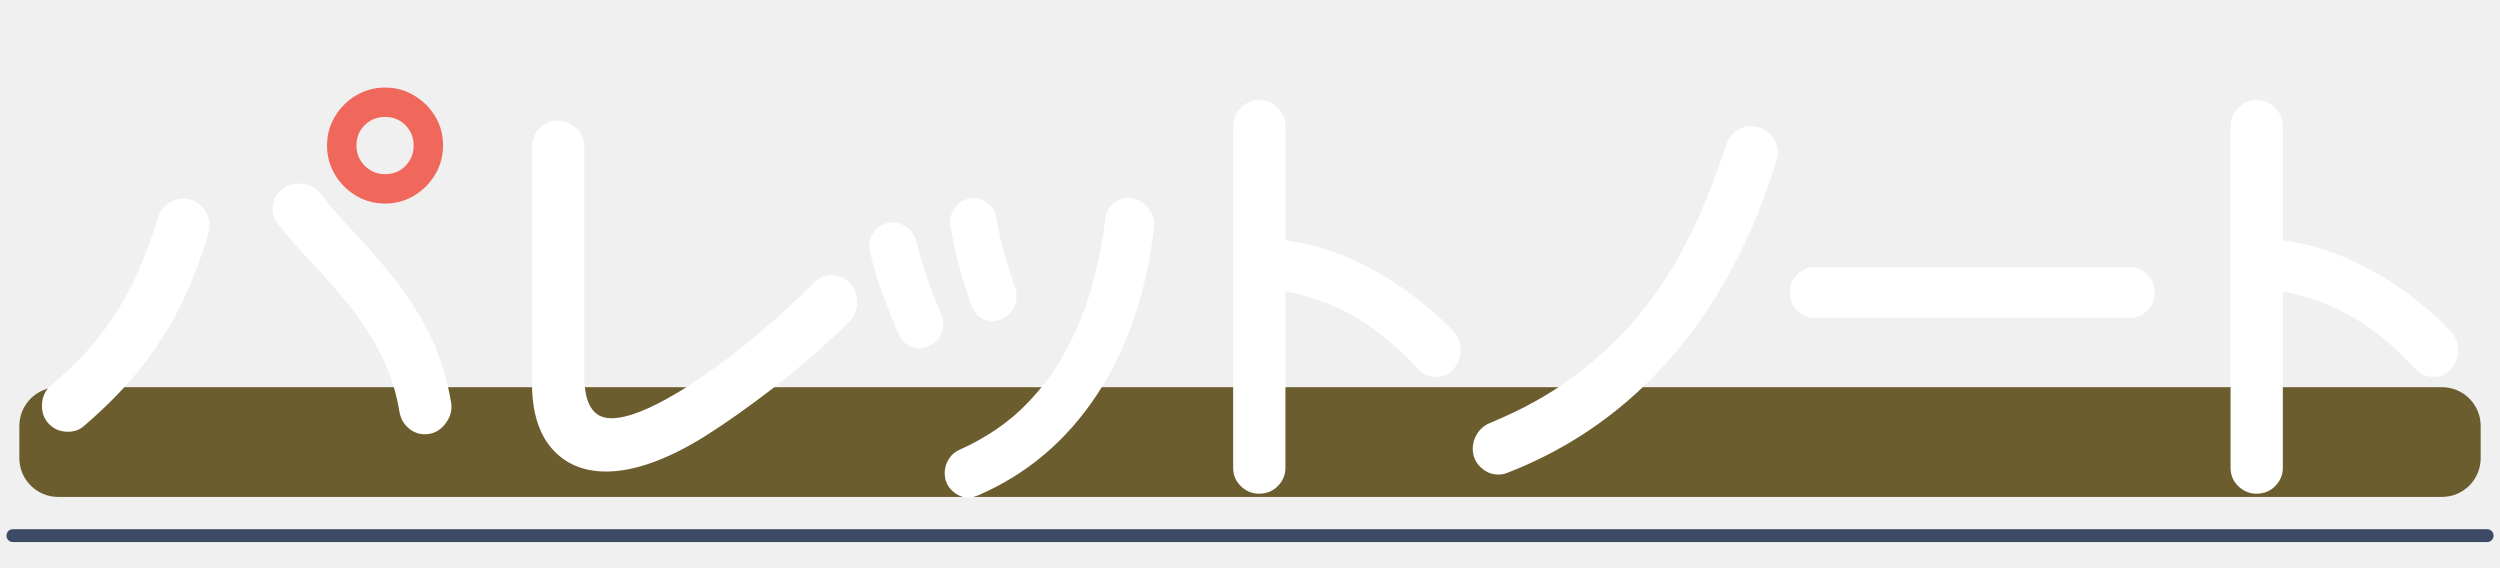
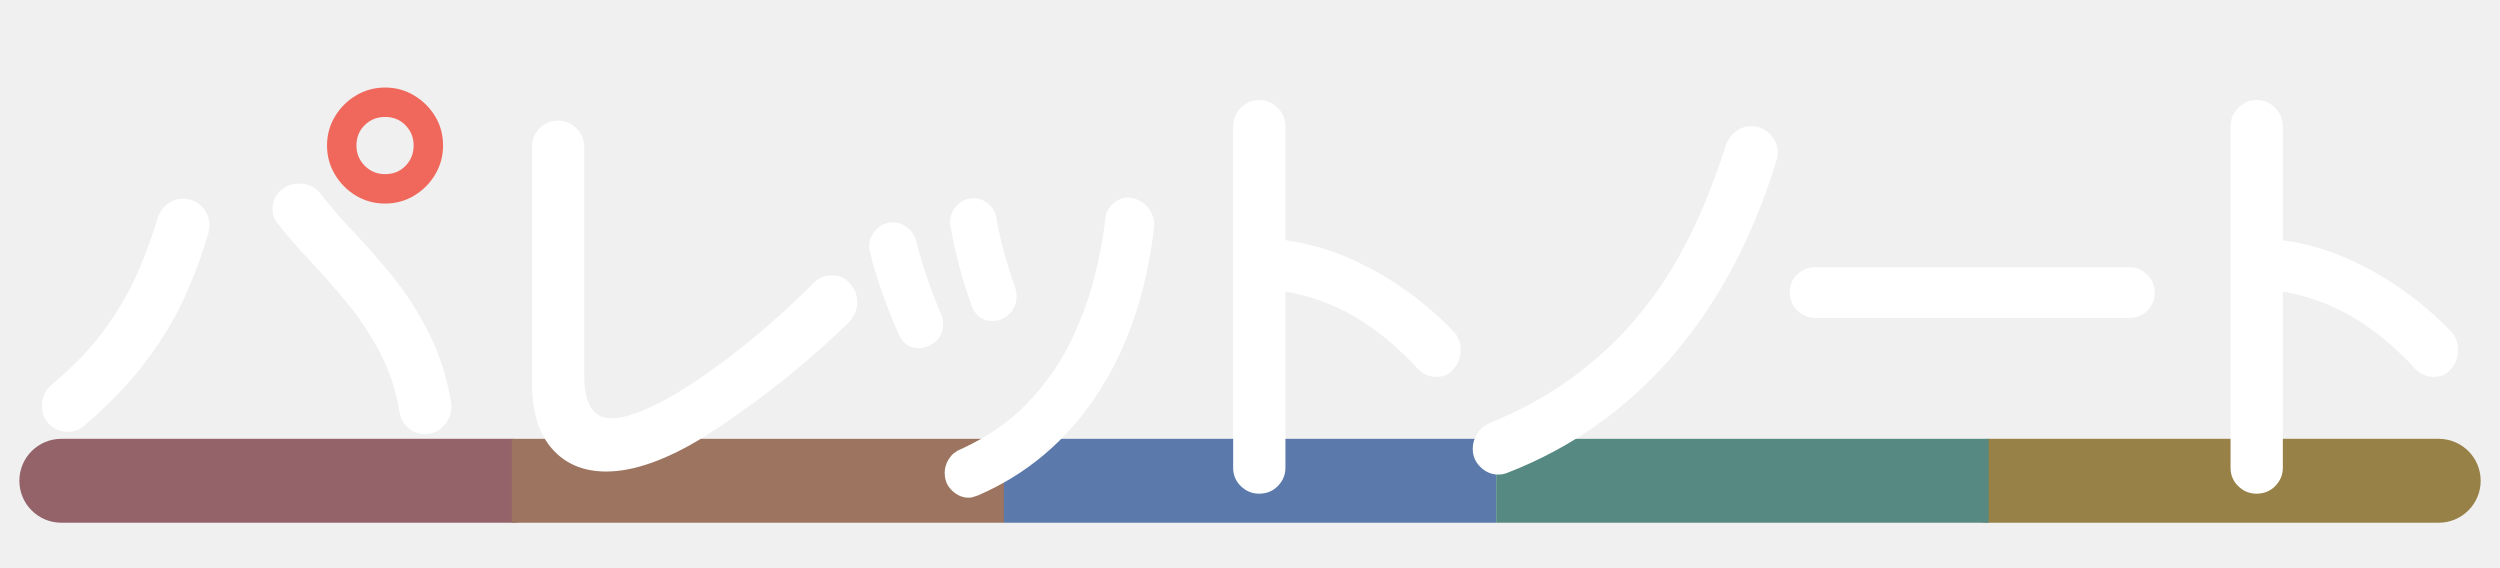
<svg xmlns="http://www.w3.org/2000/svg" viewBox="-14 -32 774.79 176">
-   <path fill="#6B5D2E" d="M4,88 L742.8,88 A12 12 0 0 1 754.8,100 L754.8,110 A12 12 0 0 1 742.8,122 L4,122 A12 12 0 0 1 -8,110 L-8,100 A12 12 0 0 1 4,88 Z" />
-   <path fill="#3D4A66" d="M-10,132 L756.8,132 A2 2 0 0 1 758.8,134 L758.8,134 A2 2 0 0 1 756.8,136 L-10,136 A2 2 0 0 1 -12,134 L-12,134 A2 2 0 0 1 -10,132 Z" />
+   <path fill="#946269" d="M5,104 L144.6,104 A13 13 0 0 1 157.6,117 L157.6,117 A13 13 0 0 1 144.6,130 L5,130 A13 13 0 0 1 -8,117 L-8,117 A13 13 0 0 1 5,104 Z" />
+   <path fill="#978147" d="M602.2,104 L741.8,104 A13 13 0 0 1 754.8,117 L754.8,117 A13 13 0 0 1 741.8,130 L602.2,130 A13 13 0 0 1 589.2,117 L589.2,117 A13 13 0 0 1 602.2,104 Z" />
+   <path fill="#9C745F" d="M144.6,104 L297.2,104 L297.2,130 L144.6,130 L144.6,104 Z" />
+   <path fill="#5B79AA" d="M297.1,104 L449.7,104 L449.7,130 L297.1,130 L297.1,104 Z" />
+   <path fill="#558981" d="M449.7,104 L602.3,104 L602.3,130 L449.7,130 L449.7,104 Z" />
  <path fill="#FFFFFF" d="M117.659,101.586 Q115.163,101.586 113.212,99.87 Q111.261,98.153 110.793,95.501 Q109.077,85.202 104.629,76.775 Q100.182,68.349 94.408,61.326 Q88.635,54.304 82.939,48.296 Q77.243,42.289 72.874,36.671 Q71.469,34.954 71.469,32.77 Q71.469,29.025 74.746,26.996 Q76.307,25.904 78.648,25.904 Q80.364,25.904 82.003,26.606 Q83.641,27.308 84.733,28.869 Q88.791,34.174 94.72,40.416 Q100.65,46.658 106.814,54.226 Q112.978,61.795 117.893,71.391 Q122.809,80.988 124.837,93.004 Q125.306,96.125 123.121,98.856 Q120.936,101.586 117.659,101.586 Z M11.391,99.246 Q9.675,100.806 7.022,100.806 Q3.589,100.806 1.404,98.153 Q0,96.281 0,93.784 Q0,90.195 2.653,88.01 Q13.42,78.96 19.818,69.909 Q26.216,60.858 29.883,52.198 Q33.55,43.537 35.891,35.735 Q36.671,33.394 38.544,31.99 Q40.416,30.585 42.757,30.585 Q45.878,30.585 47.906,32.77 Q49.935,34.954 49.935,37.919 Q49.935,38.7 49.623,39.948 Q46.502,50.715 41.821,60.702 Q37.139,70.689 29.805,80.208 Q22.471,89.727 11.391,99.246 Z" />
  <path fill="#FFFFFF" d="M117.659,102.586 Q114.785,102.586 112.551,100.621 Q110.338,98.673 109.808,95.674 Q108.117,85.525 103.745,77.242 Q99.345,68.905 93.636,61.962 Q87.885,54.967 82.213,48.984 Q76.489,42.946 72.092,37.294 Q70.469,35.305 70.469,32.77 Q70.469,28.481 74.196,26.16 Q76.009,24.904 78.648,24.904 Q80.569,24.904 82.397,25.687 Q84.287,26.497 85.54,28.277 Q89.562,33.534 95.445,39.727 Q101.401,45.997 107.589,53.595 Q113.82,61.245 118.783,70.936 Q123.769,80.67 125.823,92.837 Q126.359,96.408 123.902,99.48 Q121.417,102.586 117.659,102.586 Z M12.053,99.995 Q10.053,101.806 7.022,101.806 Q3.117,101.806 0.632,98.789 Q0.618,98.772 0.604,98.753 Q-1,96.614 -1,93.784 Q-1,89.723 2.017,87.238 Q12.678,78.277 19.001,69.332 Q25.337,60.369 28.962,51.808 Q32.608,43.197 34.933,35.447 Q34.937,35.433 34.942,35.418 Q35.821,32.781 37.944,31.19 Q40.083,29.585 42.757,29.585 Q46.314,29.585 48.639,32.089 Q50.935,34.562 50.935,37.919 Q50.935,38.823 50.593,40.191 Q50.589,40.209 50.583,40.226 Q47.441,51.069 42.726,61.127 Q37.998,71.213 30.597,80.818 Q23.204,90.414 12.053,99.995 Z M117.659,100.586 Q120.456,100.586 122.34,98.231 Q124.252,95.841 123.851,93.17 Q121.848,81.307 117.003,71.847 Q112.136,62.344 106.039,54.858 Q99.899,47.319 93.995,41.105 Q88.029,34.824 83.939,29.476 Q83.926,29.459 83.914,29.442 Q82.985,28.115 81.609,27.525 Q80.159,26.904 78.648,26.904 Q76.622,26.904 75.32,27.815 Q75.297,27.832 75.273,27.846 Q72.469,29.582 72.469,32.77 Q72.469,34.598 73.648,36.038 Q73.656,36.047 73.663,36.057 Q78.002,41.636 83.665,47.608 Q89.385,53.642 95.181,60.691 Q101.019,67.792 105.514,76.308 Q110.037,84.878 111.778,95.327 Q112.185,97.634 113.873,99.119 Q115.54,100.586 117.659,100.586 Z M10.719,98.506 Q10.729,98.496 10.74,98.487 Q21.741,89.035 29.013,79.598 Q36.28,70.166 40.915,60.278 Q45.559,50.37 48.657,39.688 Q48.935,38.571 48.935,37.919 Q48.935,35.347 47.174,33.45 Q45.442,31.585 42.757,31.585 Q40.749,31.585 39.144,32.79 Q37.526,34.002 36.844,36.037 Q34.489,43.885 30.804,52.588 Q27.095,61.347 20.635,70.486 Q14.162,79.642 3.289,88.782 Q1,90.667 1,93.784 Q1,95.935 2.191,97.535 Q4.072,99.806 7.022,99.806 Q9.288,99.806 10.719,98.506 Z" />
  <path fill="#F0675B" d="M105.332,30.585 Q100.494,30.585 96.515,28.166 Q92.536,25.748 90.195,21.769 Q87.854,17.789 87.854,13.108 Q87.854,8.27 90.273,4.291 Q92.692,0.312 96.671,-2.029 Q100.65,-4.369 105.332,-4.369 Q110.169,-4.369 114.148,-1.951 Q118.127,0.468 120.468,4.369 Q122.809,8.27 122.809,13.108 Q122.809,17.789 120.468,21.769 Q118.127,25.748 114.148,28.166 Q110.169,30.585 105.332,30.585 Z M105.332,22.471 Q109.389,22.471 112.042,19.74 Q114.694,17.009 114.694,13.108 Q114.694,9.207 112.042,6.476 Q109.389,3.745 105.332,3.745 Q101.43,3.745 98.7,6.398 Q95.969,9.051 95.969,13.108 Q95.969,17.009 98.7,19.74 Q101.43,22.471 105.332,22.471 Z" />
  <path fill="#F0675B" d="M105.332,31.085 Q100.354,31.085 96.255,28.594 Q92.169,26.11 89.764,22.022 Q87.354,17.925 87.354,13.108 Q87.354,8.13 89.846,4.032 Q92.33,-0.055 96.417,-2.46 Q100.514,-4.869 105.332,-4.869 Q110.309,-4.869 114.408,-2.378 Q118.493,0.105 120.897,4.112 Q123.309,8.132 123.309,13.108 Q123.309,17.925 120.899,22.022 Q118.495,26.11 114.408,28.594 Q110.309,31.085 105.332,31.085 Z M105.332,30.085 Q110.029,30.085 113.889,27.739 Q117.76,25.386 120.037,21.515 Q122.309,17.653 122.309,13.108 Q122.309,8.409 120.039,4.627 Q117.762,0.831 113.889,-1.523 Q110.029,-3.869 105.332,-3.869 Q100.786,-3.869 96.925,-1.598 Q93.054,0.679 90.7,4.551 Q88.354,8.411 88.354,13.108 Q88.354,17.653 90.626,21.515 Q92.903,25.386 96.775,27.739 Q100.634,30.085 105.332,30.085 Z M105.332,22.971 Q101.223,22.971 98.346,20.093 Q95.469,17.216 95.469,13.108 Q95.469,8.839 98.351,6.039 Q101.228,3.245 105.332,3.245 Q109.6,3.245 112.4,6.128 Q115.194,9.004 115.194,13.108 Q115.194,17.212 112.4,20.088 Q109.6,22.971 105.332,22.971 Z M105.332,21.971 Q109.177,21.971 111.683,19.392 Q114.194,16.806 114.194,13.108 Q114.194,9.41 111.683,6.824 Q109.177,4.245 105.332,4.245 Q101.633,4.245 99.048,6.757 Q96.469,9.262 96.469,13.108 Q96.469,16.802 99.053,19.386 Q101.638,21.971 105.332,21.971 Z" />
  <path fill="#FFFFFF" d="M203.68,102.523 Q195.098,107.828 187.607,110.481 Q180.117,113.134 173.875,113.134 Q163.576,113.134 157.646,106.19 Q151.717,99.246 151.873,85.982 L151.873,13.576 Q151.873,10.611 153.901,8.505 Q155.93,6.398 158.895,6.398 Q161.86,6.398 163.966,8.505 Q166.073,10.611 166.073,13.576 L166.073,84.421 Q166.073,98.622 175.436,98.622 Q183.082,98.622 196.814,90.351 Q206.333,84.577 217.178,75.917 Q228.024,67.256 238.947,56.333 Q240.975,54.304 243.784,54.304 Q246.905,54.304 248.778,56.645 Q250.65,58.674 250.65,61.638 Q250.65,64.915 248.31,67.256 Q236.294,78.804 224.825,87.62 Q213.355,96.437 203.68,102.523 Z" />
  <path fill="#FFFFFF" d="M204.206,103.373 Q195.532,108.735 187.941,111.424 Q180.289,114.134 173.875,114.134 Q163.115,114.134 156.886,106.839 Q150.712,99.61 150.873,85.97 L150.873,13.576 Q150.873,10.208 153.181,7.811 Q155.505,5.398 158.895,5.398 Q162.274,5.398 164.673,7.797 Q167.073,10.197 167.073,13.576 L167.073,84.421 Q167.073,97.622 175.436,97.622 Q182.804,97.622 196.298,89.494 Q205.759,83.756 216.554,75.135 Q227.356,66.51 238.24,55.626 Q240.561,53.304 243.784,53.304 Q247.368,53.304 249.536,55.993 Q251.65,58.301 251.65,61.638 Q251.65,65.33 249.017,67.963 Q236.947,79.563 225.434,88.413 Q213.927,97.258 204.213,103.369 Z M203.148,101.676 Q203.151,101.674 203.154,101.672 Q212.787,95.612 224.215,86.827 Q235.641,78.044 247.603,66.549 Q249.65,64.501 249.65,61.638 Q249.65,59.065 248.043,57.323 Q248.019,57.297 247.997,57.27 Q246.425,55.304 243.784,55.304 Q241.39,55.304 239.654,57.04 Q228.691,68.003 217.802,76.698 Q206.907,85.399 197.33,91.208 Q183.36,99.622 175.436,99.622 Q165.073,99.622 165.073,84.421 L165.073,13.576 Q165.073,11.025 163.259,9.212 Q161.446,7.398 158.895,7.398 Q156.355,7.398 154.622,9.198 Q152.873,11.014 152.873,13.576 L152.873,85.994 Q152.721,98.882 158.407,105.54 Q164.037,112.134 173.875,112.134 Q179.945,112.134 187.274,109.539 Q194.66,106.922 203.148,101.676 Z" />
  <path fill="#FFFFFF" d="M288.67,120.624 Q288.046,120.78 287.5,121.014 Q286.954,121.248 286.174,121.248 Q283.833,121.248 281.804,119.376 Q279.776,117.503 279.776,114.538 Q279.776,112.51 280.946,110.715 Q282.116,108.921 284.145,108.14 Q296.473,102.523 304.821,93.94 Q313.17,85.358 318.241,75.215 Q323.313,65.072 325.966,54.85 Q328.618,44.629 329.555,35.735 Q329.867,33.082 332.129,31.443 Q334.392,29.805 336.889,30.429 Q339.698,31.053 341.336,33.394 Q342.975,35.735 342.663,38.544 Q339.074,68.661 325.107,89.805 Q311.141,110.949 288.67,120.624 Z M296.317,65.852 Q295.068,66.476 293.664,66.476 Q289.763,66.476 288.202,62.731 Q286.174,57.425 284.379,50.715 Q282.585,44.005 281.492,37.607 Q281.18,34.798 283.053,32.614 Q284.925,30.429 287.734,30.429 Q289.919,30.429 291.713,31.99 Q293.508,33.55 293.82,35.735 Q294.756,41.508 296.395,47.204 Q298.033,52.9 299.594,57.269 Q300.062,58.362 300.062,59.766 Q300.062,63.823 296.317,65.852 Z M274.002,73.966 Q272.598,74.902 270.881,74.902 Q267.292,74.902 265.576,71.469 Q263.079,66.008 260.504,58.83 Q257.929,51.651 256.525,45.566 Q256.369,45.098 256.369,44.161 Q256.369,41.821 258.241,39.87 Q260.114,37.919 262.611,37.919 Q264.795,37.919 266.668,39.402 Q268.54,40.884 269.009,43.069 Q270.257,48.218 272.364,54.382 Q274.47,60.546 276.655,65.54 Q277.279,66.788 277.279,68.349 Q277.279,72.25 274.002,73.966 Z" />
  <path fill="#FFFFFF" d="M288.913,121.594 Q288.367,121.731 287.894,121.933 Q287.159,122.248 286.174,122.248 Q283.442,122.248 281.126,120.111 Q278.776,117.941 278.776,114.538 Q278.776,112.212 280.109,110.169 Q281.447,108.116 283.757,107.218 Q295.896,101.682 304.104,93.243 Q312.345,84.772 317.347,74.767 Q322.371,64.718 324.998,54.599 Q327.632,44.45 328.56,35.63 Q328.925,32.529 331.543,30.633 Q334.177,28.726 337.118,29.456 Q340.298,30.167 342.155,32.821 Q344.01,35.47 343.657,38.654 Q340.039,69.014 325.942,90.356 Q311.811,111.75 289.066,121.543 Q288.992,121.575 288.913,121.594 Z M288.347,119.675 Q310.494,110.115 324.273,89.254 Q338.109,68.307 341.669,38.433 Q341.939,35.999 340.517,33.967 Q339.101,31.945 336.672,31.405 Q336.659,31.402 336.646,31.399 Q334.601,30.888 332.716,32.253 Q330.809,33.635 330.549,35.839 Q329.605,44.808 326.934,55.102 Q324.254,65.425 319.136,75.662 Q313.995,85.944 305.538,94.637 Q297.059,103.355 284.56,109.05 Q284.532,109.063 284.504,109.074 Q282.777,109.738 281.784,111.261 Q280.776,112.807 280.776,114.538 Q280.776,117.065 282.483,118.641 Q284.224,120.248 286.174,120.248 Q286.749,120.248 287.106,120.095 Q287.69,119.845 288.347,119.675 Z M274.512,74.828 Q272.873,75.902 270.881,75.902 Q266.674,75.902 264.681,71.917 Q264.673,71.901 264.666,71.885 Q262.152,66.385 259.563,59.167 Q256.977,51.958 255.56,45.831 Q255.369,45.216 255.369,44.161 Q255.369,41.418 257.52,39.177 Q259.688,36.919 262.611,36.919 Q265.143,36.919 267.289,38.618 Q269.437,40.319 269.983,42.846 Q271.221,47.946 273.31,54.059 Q275.398,60.169 277.561,65.116 Q278.279,66.567 278.279,68.349 Q278.279,72.827 274.512,74.828 Z M296.764,66.746 Q295.304,67.476 293.664,67.476 Q289.096,67.476 287.279,63.115 Q287.274,63.102 287.268,63.088 Q285.221,57.734 283.413,50.974 Q281.607,44.219 280.507,37.776 Q280.502,37.747 280.498,37.718 Q280.138,34.477 282.294,31.963 Q284.465,29.429 287.734,29.429 Q290.293,29.429 292.37,31.235 Q294.445,33.04 294.81,35.593 Q295.734,41.289 297.356,46.928 Q298.98,52.575 300.525,56.905 Q301.062,58.175 301.062,59.766 Q301.062,64.419 296.793,66.731 Q296.779,66.739 296.764,66.746 Z M273.447,73.134 Q273.491,73.105 273.538,73.08 Q276.279,71.645 276.279,68.349 Q276.279,67.024 275.76,65.987 Q275.749,65.964 275.739,65.94 Q273.537,60.909 271.417,54.706 Q269.296,48.498 268.037,43.305 Q268.034,43.292 268.031,43.278 Q267.638,41.445 266.047,40.186 Q264.447,38.919 262.611,38.919 Q260.54,38.919 258.963,40.562 Q257.369,42.223 257.369,44.161 Q257.369,44.935 257.473,45.249 Q257.489,45.294 257.499,45.341 Q258.89,51.369 261.445,58.492 Q264.002,65.62 266.478,71.037 Q267.918,73.902 270.881,73.902 Q272.295,73.902 273.447,73.134 Z M295.855,64.965 Q299.062,63.22 299.062,59.766 Q299.062,58.567 298.675,57.663 Q298.662,57.635 298.652,57.606 Q297.081,53.207 295.434,47.481 Q293.779,41.728 292.83,35.876 Q292.571,34.06 291.057,32.744 Q289.545,31.429 287.734,31.429 Q285.385,31.429 283.812,33.265 Q282.231,35.109 282.483,37.469 Q283.567,43.807 285.345,50.457 Q287.124,57.108 289.131,62.36 Q290.436,65.476 293.664,65.476 Q294.824,65.476 295.855,64.965 Z" />
  <path fill="#FFFFFF" d="M435.651,71.313 Q437.68,73.342 437.68,76.463 Q437.68,79.584 435.651,81.769 Q434.09,83.797 431.126,83.797 Q428.317,83.797 426.288,81.769 Q416.769,71.469 406.782,65.54 Q396.795,59.61 384.936,57.425 L384.624,57.425 Q383.375,57.425 383.375,58.674 L383.375,112.978 Q383.375,115.787 381.347,117.893 Q379.318,120 376.197,120 Q373.388,120 371.282,117.971 Q369.175,115.943 369.175,112.978 L369.175,7.178 Q369.175,4.213 371.282,2.107 Q373.388,0 376.197,0 Q379.162,0 381.269,2.107 Q383.375,4.213 383.375,7.178 L383.375,42.133 Q383.375,43.225 384.78,43.537 Q394.767,44.941 404.051,49.077 Q413.336,53.212 421.373,58.986 Q429.409,64.759 435.651,71.313 Z" />
  <path fill="#FFFFFF" d="M438.68,76.463 Q438.68,79.953 436.415,82.415 Q434.556,84.797 431.126,84.797 Q427.902,84.797 425.581,82.476 Q425.567,82.462 425.554,82.447 Q416.134,72.255 406.272,66.4 Q396.476,60.583 384.844,58.425 L384.624,58.425 Q384.375,58.425 384.375,58.674 L384.375,112.978 Q384.375,116.19 382.067,118.587 Q379.743,121 376.197,121 Q372.985,121 370.588,118.692 Q368.175,116.368 368.175,112.978 L368.175,7.178 Q368.175,3.799 370.575,1.4 Q372.974,-1 376.197,-1 Q379.576,-1 381.976,1.4 Q384.375,3.799 384.375,7.178 L384.375,42.133 Q384.375,42.414 384.961,42.553 Q395.065,43.98 404.458,48.163 Q413.837,52.34 421.956,58.174 Q430.064,63.999 436.368,70.616 Q438.68,72.935 438.68,76.463 Z M434.944,72.021 Q434.935,72.012 434.927,72.003 Q428.749,65.517 420.789,59.798 Q412.836,54.084 403.645,49.99 Q394.488,45.912 384.64,44.527 Q384.601,44.522 384.563,44.513 Q382.375,44.027 382.375,42.133 L382.375,7.178 Q382.375,4.627 380.562,2.814 Q378.748,1 376.197,1 Q373.802,1 371.989,2.814 Q370.175,4.627 370.175,7.178 L370.175,112.978 Q370.175,115.517 371.975,117.251 Q373.791,119 376.197,119 Q378.893,119 380.626,117.2 Q382.375,115.384 382.375,112.978 L382.375,58.674 Q382.375,56.425 384.624,56.425 L384.936,56.425 Q385.027,56.425 385.117,56.442 Q397.152,58.659 407.293,64.68 Q417.398,70.679 427.008,81.075 Q428.74,82.797 431.126,82.797 Q433.598,82.797 434.858,81.159 Q434.887,81.122 434.918,81.088 Q436.68,79.191 436.68,76.463 Q436.68,73.756 434.944,72.021 Z" />
  <path fill="#FFFFFF" d="M452.788,113.602 Q451.695,114.07 450.291,114.07 Q447.638,114.07 445.532,112.042 Q443.425,110.013 443.425,107.048 Q443.425,104.863 444.673,102.913 Q445.922,100.962 448.106,100.026 Q462.931,93.94 474.088,85.67 Q485.246,77.399 493.204,68.036 Q501.162,58.674 506.624,48.999 Q512.086,39.324 515.753,30.117 Q519.42,20.91 521.917,13.108 Q522.697,10.923 524.569,9.519 Q526.442,8.114 528.627,8.114 Q531.747,8.114 533.854,10.299 Q535.961,12.484 535.961,15.293 Q535.961,16.073 535.649,17.321 Q524.725,53.056 503.659,77.555 Q482.593,102.055 452.788,113.602 Z" />
  <path fill="#FFFFFF" d="M450.291,115.07 Q447.235,115.07 444.838,112.762 Q442.425,110.438 442.425,107.048 Q442.425,104.571 443.831,102.374 Q445.245,100.164 447.712,99.107 Q462.436,93.063 473.493,84.866 Q484.558,76.664 492.442,67.389 Q500.338,58.099 505.753,48.507 Q511.182,38.891 514.824,29.747 Q518.478,20.573 520.964,12.803 Q520.969,12.787 520.975,12.772 Q521.856,10.304 523.969,8.719 Q526.109,7.114 528.627,7.114 Q532.172,7.114 534.574,9.605 Q536.961,12.08 536.961,15.293 Q536.961,16.196 536.619,17.564 Q536.613,17.589 536.605,17.614 Q525.62,53.549 504.417,78.207 Q483.193,102.89 453.165,114.528 Q451.89,115.07 450.291,115.07 Z M452.394,112.683 Q452.41,112.676 452.427,112.67 Q481.998,101.213 502.901,76.903 Q523.823,52.572 534.685,17.054 Q534.961,15.943 534.961,15.293 Q534.961,12.887 533.134,10.993 Q531.323,9.114 528.627,9.114 Q526.775,9.114 525.169,10.319 Q523.544,11.538 522.864,13.429 Q520.358,21.258 516.682,30.487 Q512.99,39.757 507.495,49.49 Q501.986,59.248 493.966,68.684 Q485.933,78.134 474.684,86.473 Q463.426,94.818 448.5,100.945 Q446.598,101.76 445.516,103.452 Q444.425,105.156 444.425,107.048 Q444.425,109.588 446.225,111.321 Q448.041,113.07 450.291,113.07 Q451.49,113.07 452.394,112.683 Z" />
  <path fill="#FFFFFF" d="M645.914,65.54 L548.541,65.54 Q545.732,65.54 543.704,63.511 Q541.675,61.482 541.675,58.674 Q541.675,55.709 543.704,53.758 Q545.732,51.808 548.541,51.808 L645.914,51.808 Q648.723,51.808 650.752,53.836 Q652.78,55.865 652.78,58.674 Q652.78,61.638 650.752,63.589 Q648.723,65.54 645.914,65.54 Z" />
  <path fill="#FFFFFF" d="M645.914,66.54 L548.541,66.54 Q545.318,66.54 542.997,64.218 Q540.675,61.897 540.675,58.674 Q540.675,55.283 543.01,53.037 Q545.329,50.808 548.541,50.808 L645.914,50.808 Q649.137,50.808 651.459,53.129 Q653.78,55.451 653.78,58.674 Q653.78,62.064 651.445,64.31 Q649.126,66.54 645.914,66.54 Z M645.914,64.54 Q648.32,64.54 650.059,62.868 Q651.78,61.213 651.78,58.674 Q651.78,56.279 650.045,54.543 Q648.309,52.808 645.914,52.808 L548.541,52.808 Q546.135,52.808 544.397,54.479 Q542.675,56.134 542.675,58.674 Q542.675,61.068 544.411,62.804 Q546.146,64.54 548.541,64.54 Z" />
  <path fill="#FFFFFF" d="M744.761,71.313 Q746.79,73.342 746.79,76.463 Q746.79,79.584 744.761,81.769 Q743.201,83.797 740.236,83.797 Q737.427,83.797 735.399,81.769 Q725.88,71.469 715.893,65.54 Q705.906,59.61 694.046,57.425 L693.734,57.425 Q692.486,57.425 692.486,58.674 L692.486,112.978 Q692.486,115.787 690.457,117.893 Q688.428,120 685.308,120 Q682.499,120 680.392,117.971 Q678.285,115.943 678.285,112.978 L678.285,7.178 Q678.285,4.213 680.392,2.107 Q682.499,0 685.308,0 Q688.272,0 690.379,2.107 Q692.486,4.213 692.486,7.178 L692.486,42.133 Q692.486,43.225 693.89,43.537 Q703.877,44.941 713.162,49.077 Q722.447,53.212 730.483,58.986 Q738.519,64.759 744.761,71.313 Z" />
  <path fill="#FFFFFF" d="M747.79,76.463 Q747.79,79.953 745.525,82.415 Q743.667,84.797 740.236,84.797 Q737.013,84.797 734.691,82.476 Q734.678,82.462 734.664,82.447 Q725.244,72.255 715.382,66.4 Q705.586,60.583 693.955,58.425 L693.734,58.425 Q693.486,58.425 693.486,58.674 L693.486,112.978 Q693.486,116.19 691.177,118.587 Q688.854,121 685.307,121 Q682.095,121 679.698,118.692 Q677.285,116.368 677.285,112.978 L677.285,7.178 Q677.285,3.799 679.685,1.4 Q682.084,-1 685.307,-1 Q688.687,-1 691.086,1.4 Q693.486,3.799 693.486,7.178 L693.486,42.133 Q693.486,42.414 694.072,42.553 Q704.175,43.98 713.569,48.163 Q722.947,52.34 731.067,58.174 Q739.168,63.994 745.469,70.606 Q745.477,70.615 745.486,70.624 Q747.79,72.941 747.79,76.463 Z M744.054,72.021 Q744.046,72.012 744.037,72.003 Q737.86,65.517 729.9,59.798 Q721.946,54.084 712.755,49.99 Q703.599,45.912 693.751,44.527 Q693.712,44.522 693.673,44.513 Q691.486,44.027 691.486,42.133 L691.486,7.178 Q691.486,4.627 689.672,2.814 Q687.858,1 685.307,1 Q682.913,1 681.099,2.814 Q679.285,4.627 679.285,7.178 L679.285,112.978 Q679.285,115.517 681.086,117.251 Q682.902,119 685.307,119 Q688.003,119 689.737,117.2 Q691.486,115.384 691.486,112.978 L691.486,58.674 Q691.486,56.425 693.734,56.425 L694.046,56.425 Q694.137,56.425 694.227,56.442 Q706.263,58.659 716.403,64.68 Q726.508,70.68 736.119,81.075 Q737.851,82.797 740.236,82.797 Q742.708,82.797 743.969,81.159 Q743.997,81.122 744.029,81.088 Q745.79,79.191 745.79,76.463 Q745.79,73.756 744.054,72.021 Z" />
</svg>
